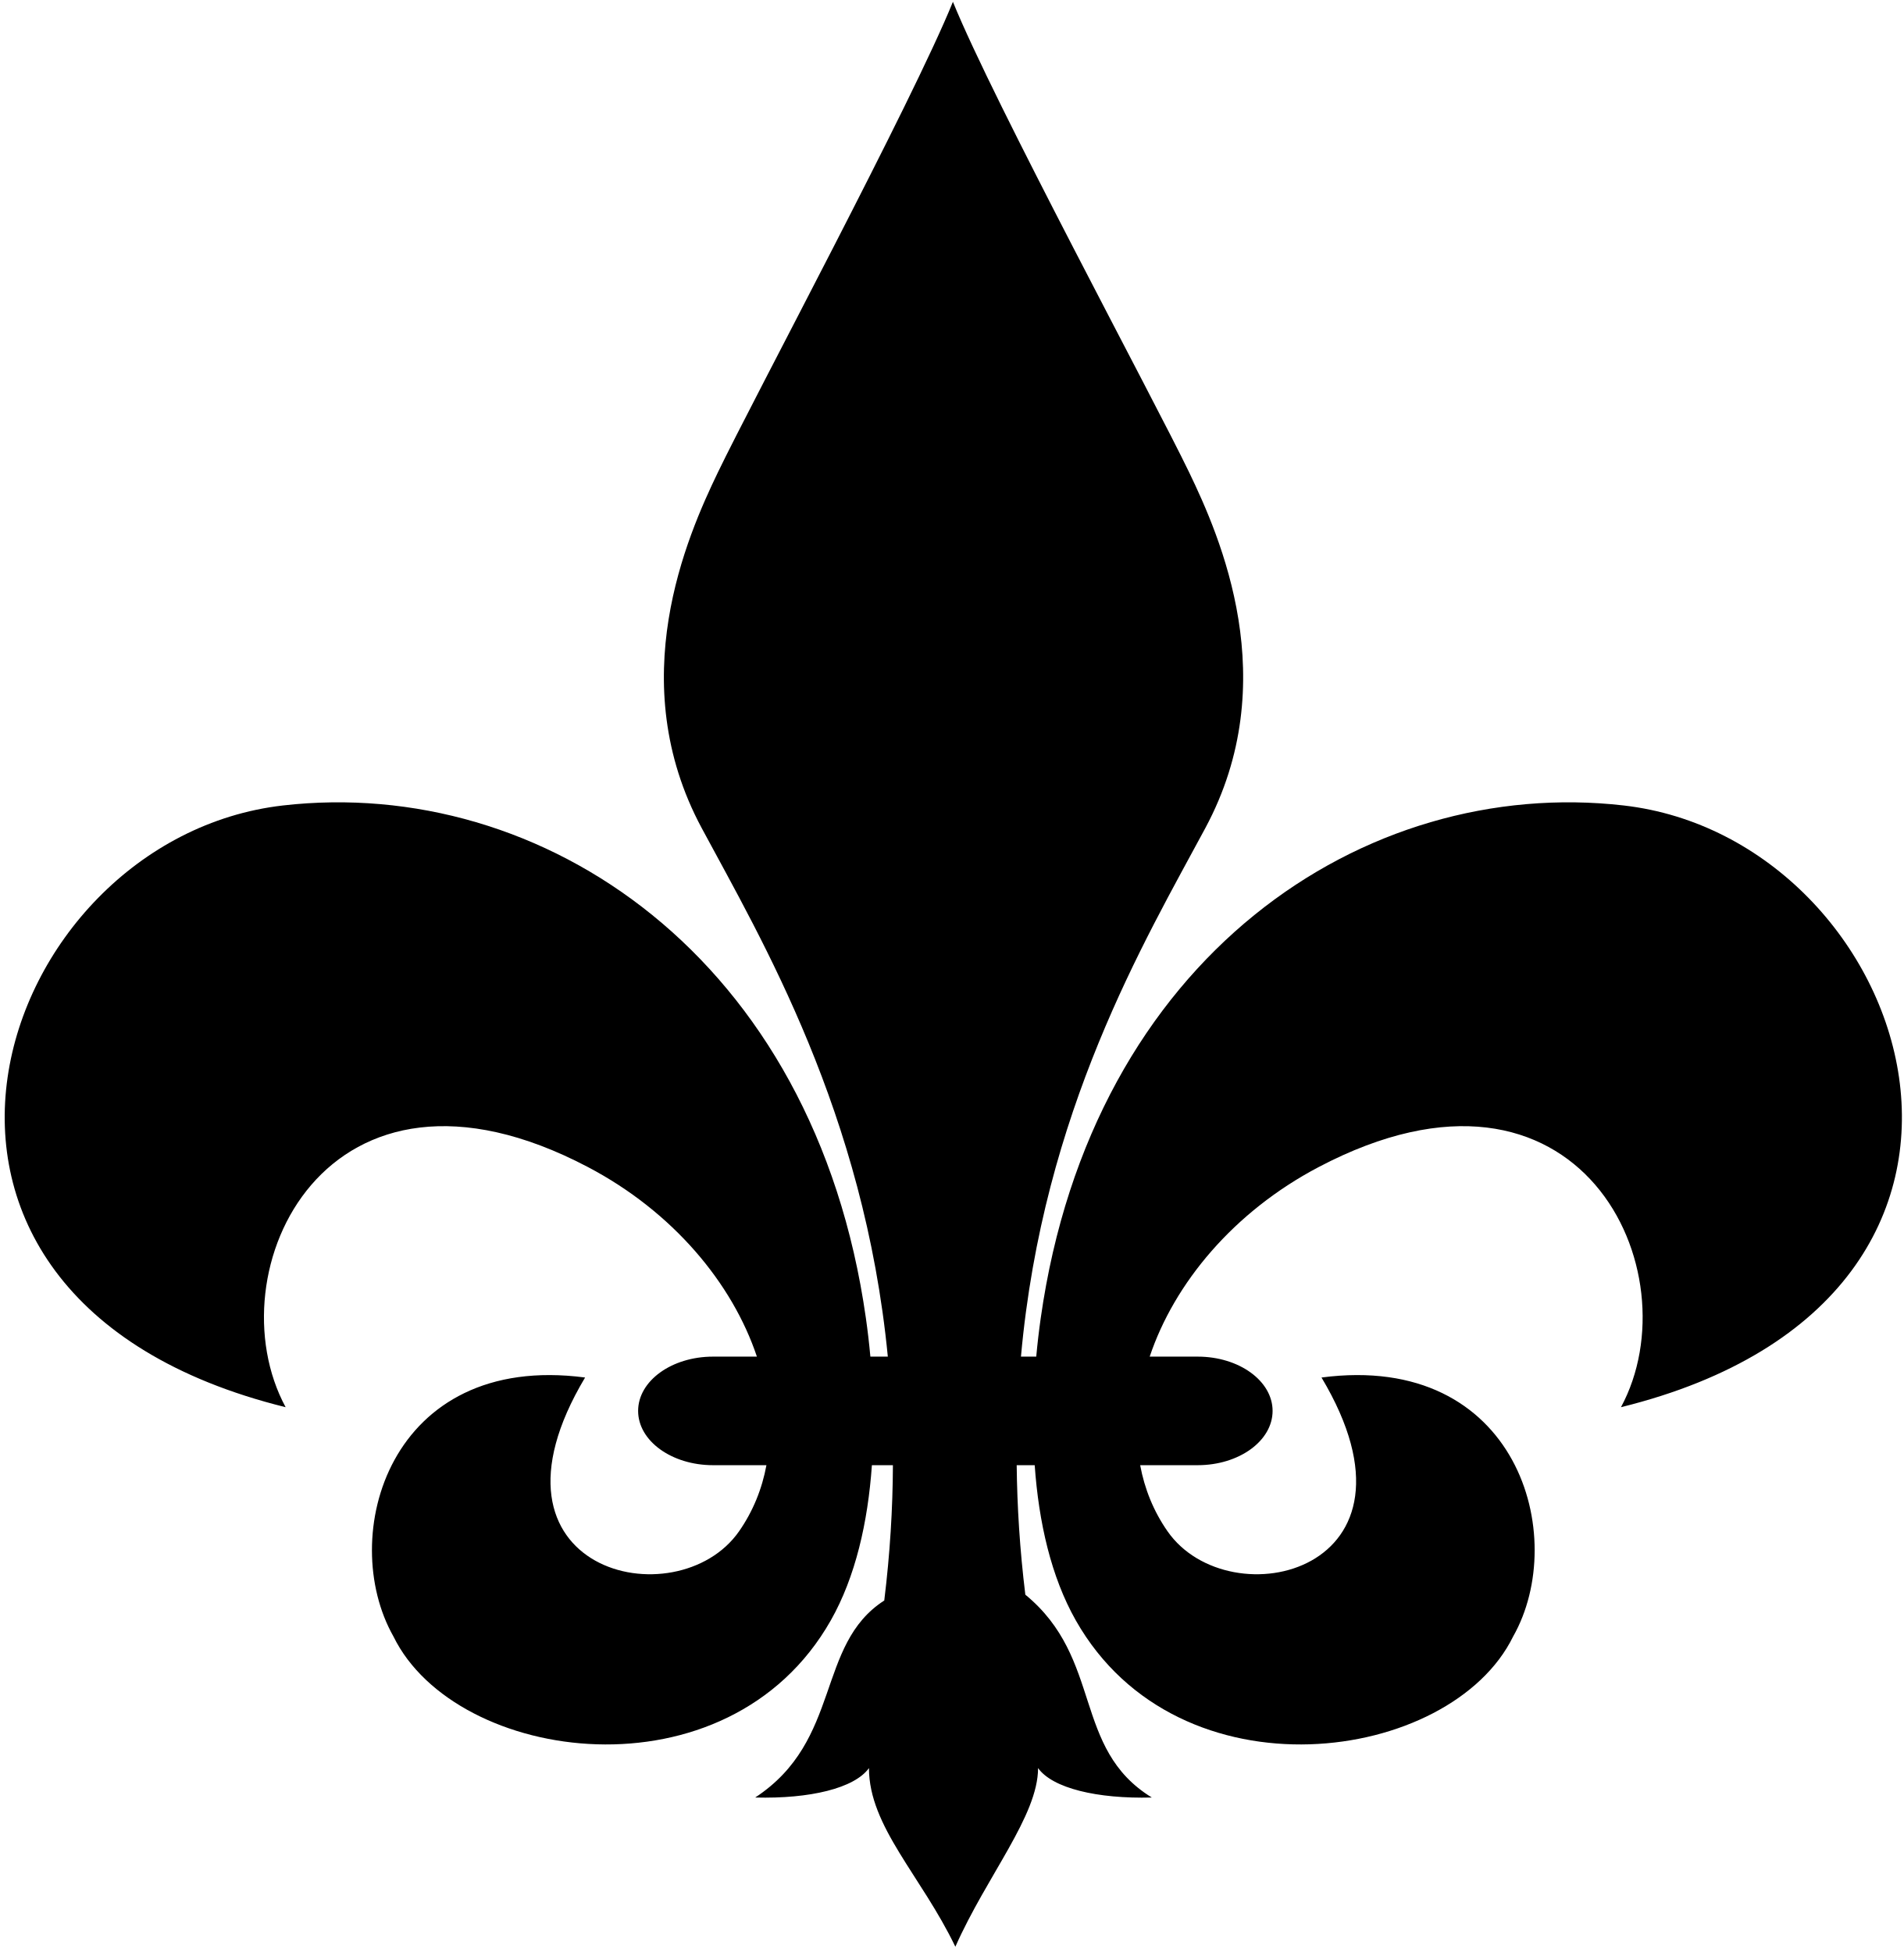
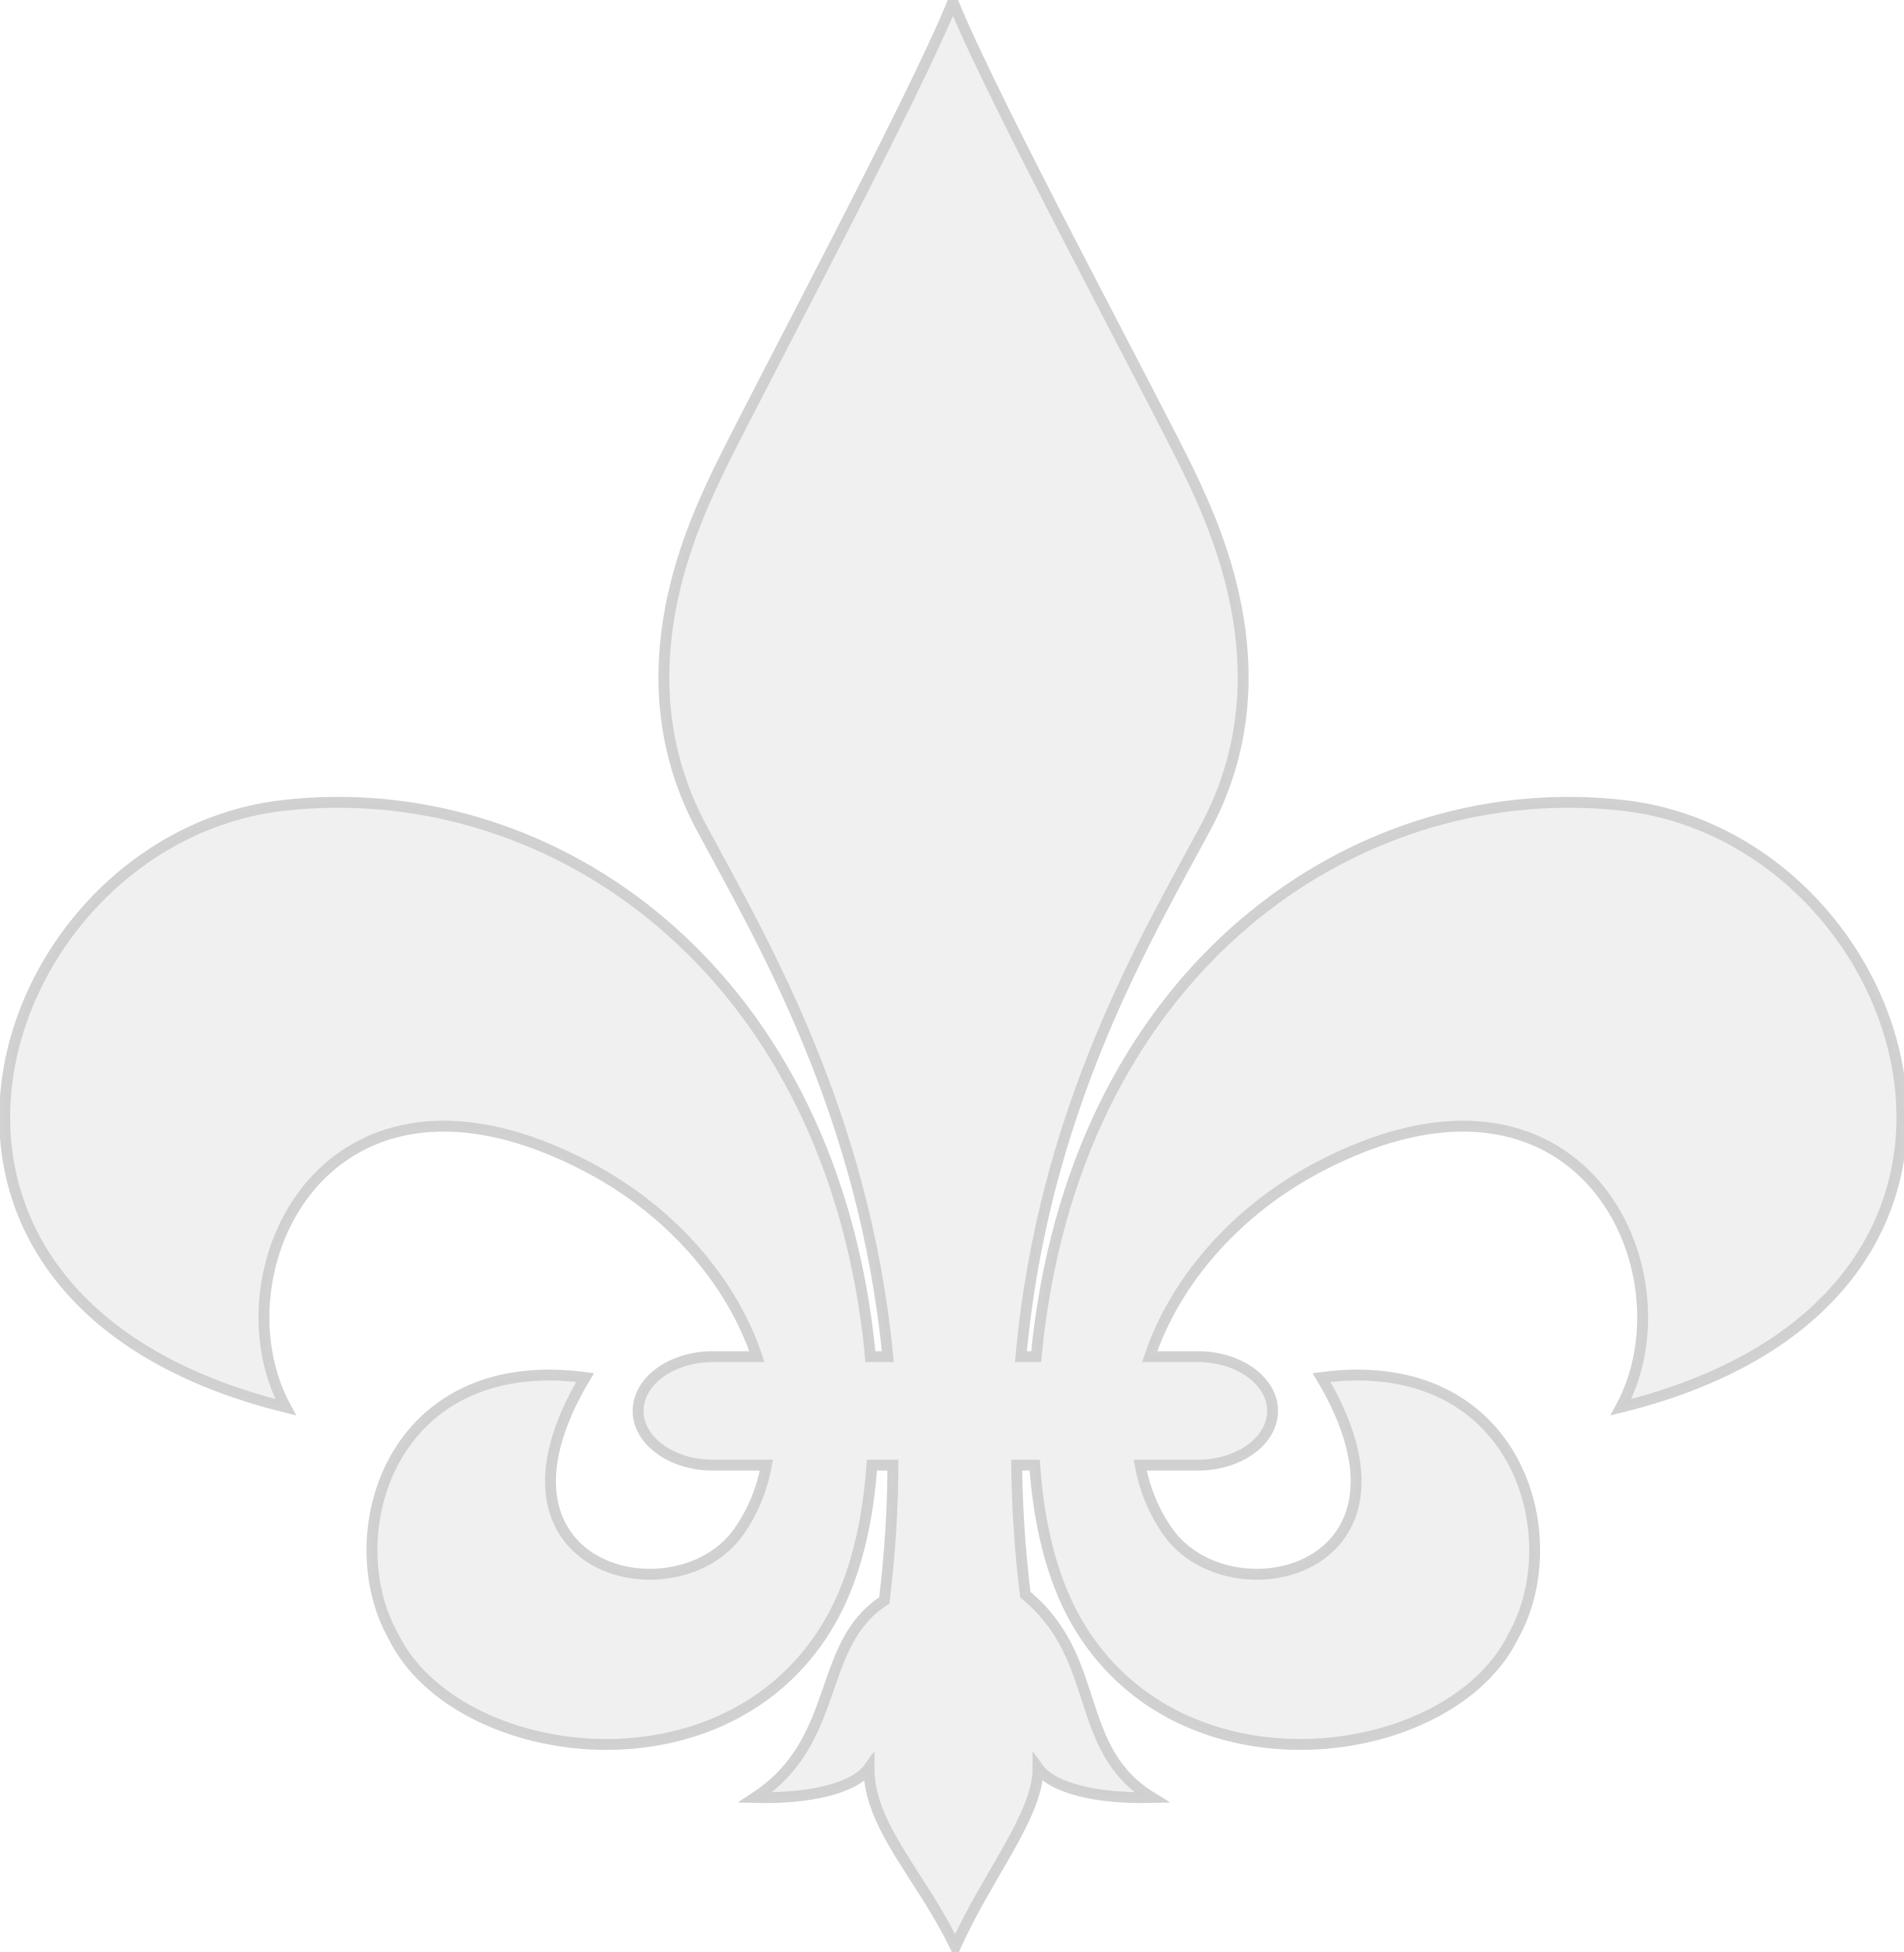
<svg xmlns="http://www.w3.org/2000/svg" version="1.1" baseProfile="tiny" x="0px" y="0px" width="350px" height="359px" viewBox="-0.864 -0.333 350 359" xml:space="preserve">
  <defs>
- </defs>
-   <path d="M297.69,147.804c-47.642-5.459-97.763,27.791-107.192,94.289c-0.329,2.318-0.605,4.685-0.824,7.076h-2.81  c4.056-45.102,22.727-76.399,33.905-97.214c14.49-26.98,2.729-53.559-2.997-65.452C211.276,73.013,181.848,18.486,174.354,0  c-7.494,18.486-36.702,73.013-43.198,86.503c-5.728,11.893-17.488,38.472-2.998,65.452c11.103,20.673,29.87,52.316,34.226,97.214  h-3.208c-0.219-2.392-0.495-4.758-0.824-7.076c-9.43-66.499-59.551-99.748-107.192-94.289  c-53.284,6.105-81.882,90.319,0.496,110.666c-13.399-24.813,7.443-69.477,55.583-44.167c15.656,8.232,26.561,21.383,31.072,34.866  h-8.065c-7.608,0-13.776,4.469-13.776,9.983c0,5.514,6.168,9.983,13.776,9.983h9.817c-0.803,4.348-2.456,8.464-5.034,12.162  c-11.416,16.377-49.649,7.444-28.31-28.286c-36.065-4.747-45.649,29.279-35.228,47.641c11.453,23.411,61.479,30.428,80.41-2.978  c4.54-8.012,6.819-18.047,7.555-28.539h3.864c-0.033,7.932-0.53,16.224-1.59,24.887c-12.647,8.146-7.717,25.725-23.735,36.234  c10.062,0.265,18.271-1.708,20.92-5.415c0,10.75,9.617,19.812,15.886,32.858c5.824-13.119,15.208-24.094,15.208-32.858  c2.648,3.707,10.857,5.68,20.92,5.415c-14.687-9.01-8.898-25.516-23.261-37.306c-1.015-8.293-1.508-16.22-1.589-23.815h3.312  c0.735,10.492,3.016,20.527,7.555,28.539c18.931,33.405,68.957,26.389,80.41,2.978c10.422-18.361,0.838-52.388-35.228-47.641  c21.34,35.73-16.894,44.663-28.31,28.286c-2.577-3.698-4.23-7.814-5.033-12.162h10.572c7.608,0,13.776-4.47,13.776-9.983  c0-5.515-6.168-9.983-13.776-9.983h-8.821c4.512-13.483,15.416-26.634,31.072-34.866c48.14-25.31,68.982,19.354,55.583,44.167  C379.573,238.124,350.974,153.91,297.69,147.804z" />
+     <style type="text/css">
+ 			.fillFDL
+ 			{
+ 				fill: #CCCCCC;
+ 				fill-opacity: 0.3;
+ 				stroke: #CCCCCC;
+ 				stroke-opacity: 0.9;
+ 				stroke-width: 2;
+ 			}
+ 		</style>
+   </defs>
+   <path class="fillFDL" d="M297.69,147.804c-47.642-5.459-97.763,27.791-107.192,94.289c-0.329,2.318-0.605,4.685-0.824,7.076h-2.81  c4.056-45.102,22.727-76.399,33.905-97.214c14.49-26.98,2.729-53.559-2.997-65.452C211.276,73.013,181.848,18.486,174.354,0  c-7.494,18.486-36.702,73.013-43.198,86.503c-5.728,11.893-17.488,38.472-2.998,65.452c11.103,20.673,29.87,52.316,34.226,97.214  h-3.208c-0.219-2.392-0.495-4.758-0.824-7.076c-9.43-66.499-59.551-99.748-107.192-94.289  c-53.284,6.105-81.882,90.319,0.496,110.666c-13.399-24.813,7.443-69.477,55.583-44.167c15.656,8.232,26.561,21.383,31.072,34.866  h-8.065c-7.608,0-13.776,4.469-13.776,9.983c0,5.514,6.168,9.983,13.776,9.983h9.817c-0.803,4.348-2.456,8.464-5.034,12.162  c-11.416,16.377-49.649,7.444-28.31-28.286c-36.065-4.747-45.649,29.279-35.228,47.641c11.453,23.411,61.479,30.428,80.41-2.978  c4.54-8.012,6.819-18.047,7.555-28.539h3.864c-0.033,7.932-0.53,16.224-1.59,24.887c-12.647,8.146-7.717,25.725-23.735,36.234  c10.062,0.265,18.271-1.708,20.92-5.415c0,10.75,9.617,19.812,15.886,32.858c5.824-13.119,15.208-24.094,15.208-32.858  c2.648,3.707,10.857,5.68,20.92,5.415c-14.687-9.01-8.898-25.516-23.261-37.306c-1.015-8.293-1.508-16.22-1.589-23.815h3.312  c0.735,10.492,3.016,20.527,7.555,28.539c18.931,33.405,68.957,26.389,80.41,2.978c10.422-18.361,0.838-52.388-35.228-47.641  c21.34,35.73-16.894,44.663-28.31,28.286c-2.577-3.698-4.23-7.814-5.033-12.162h10.572c7.608,0,13.776-4.47,13.776-9.983  c0-5.515-6.168-9.983-13.776-9.983h-8.821c4.512-13.483,15.416-26.634,31.072-34.866c48.14-25.31,68.982,19.354,55.583,44.167  C379.573,238.124,350.974,153.91,297.69,147.804z" />
</svg>
